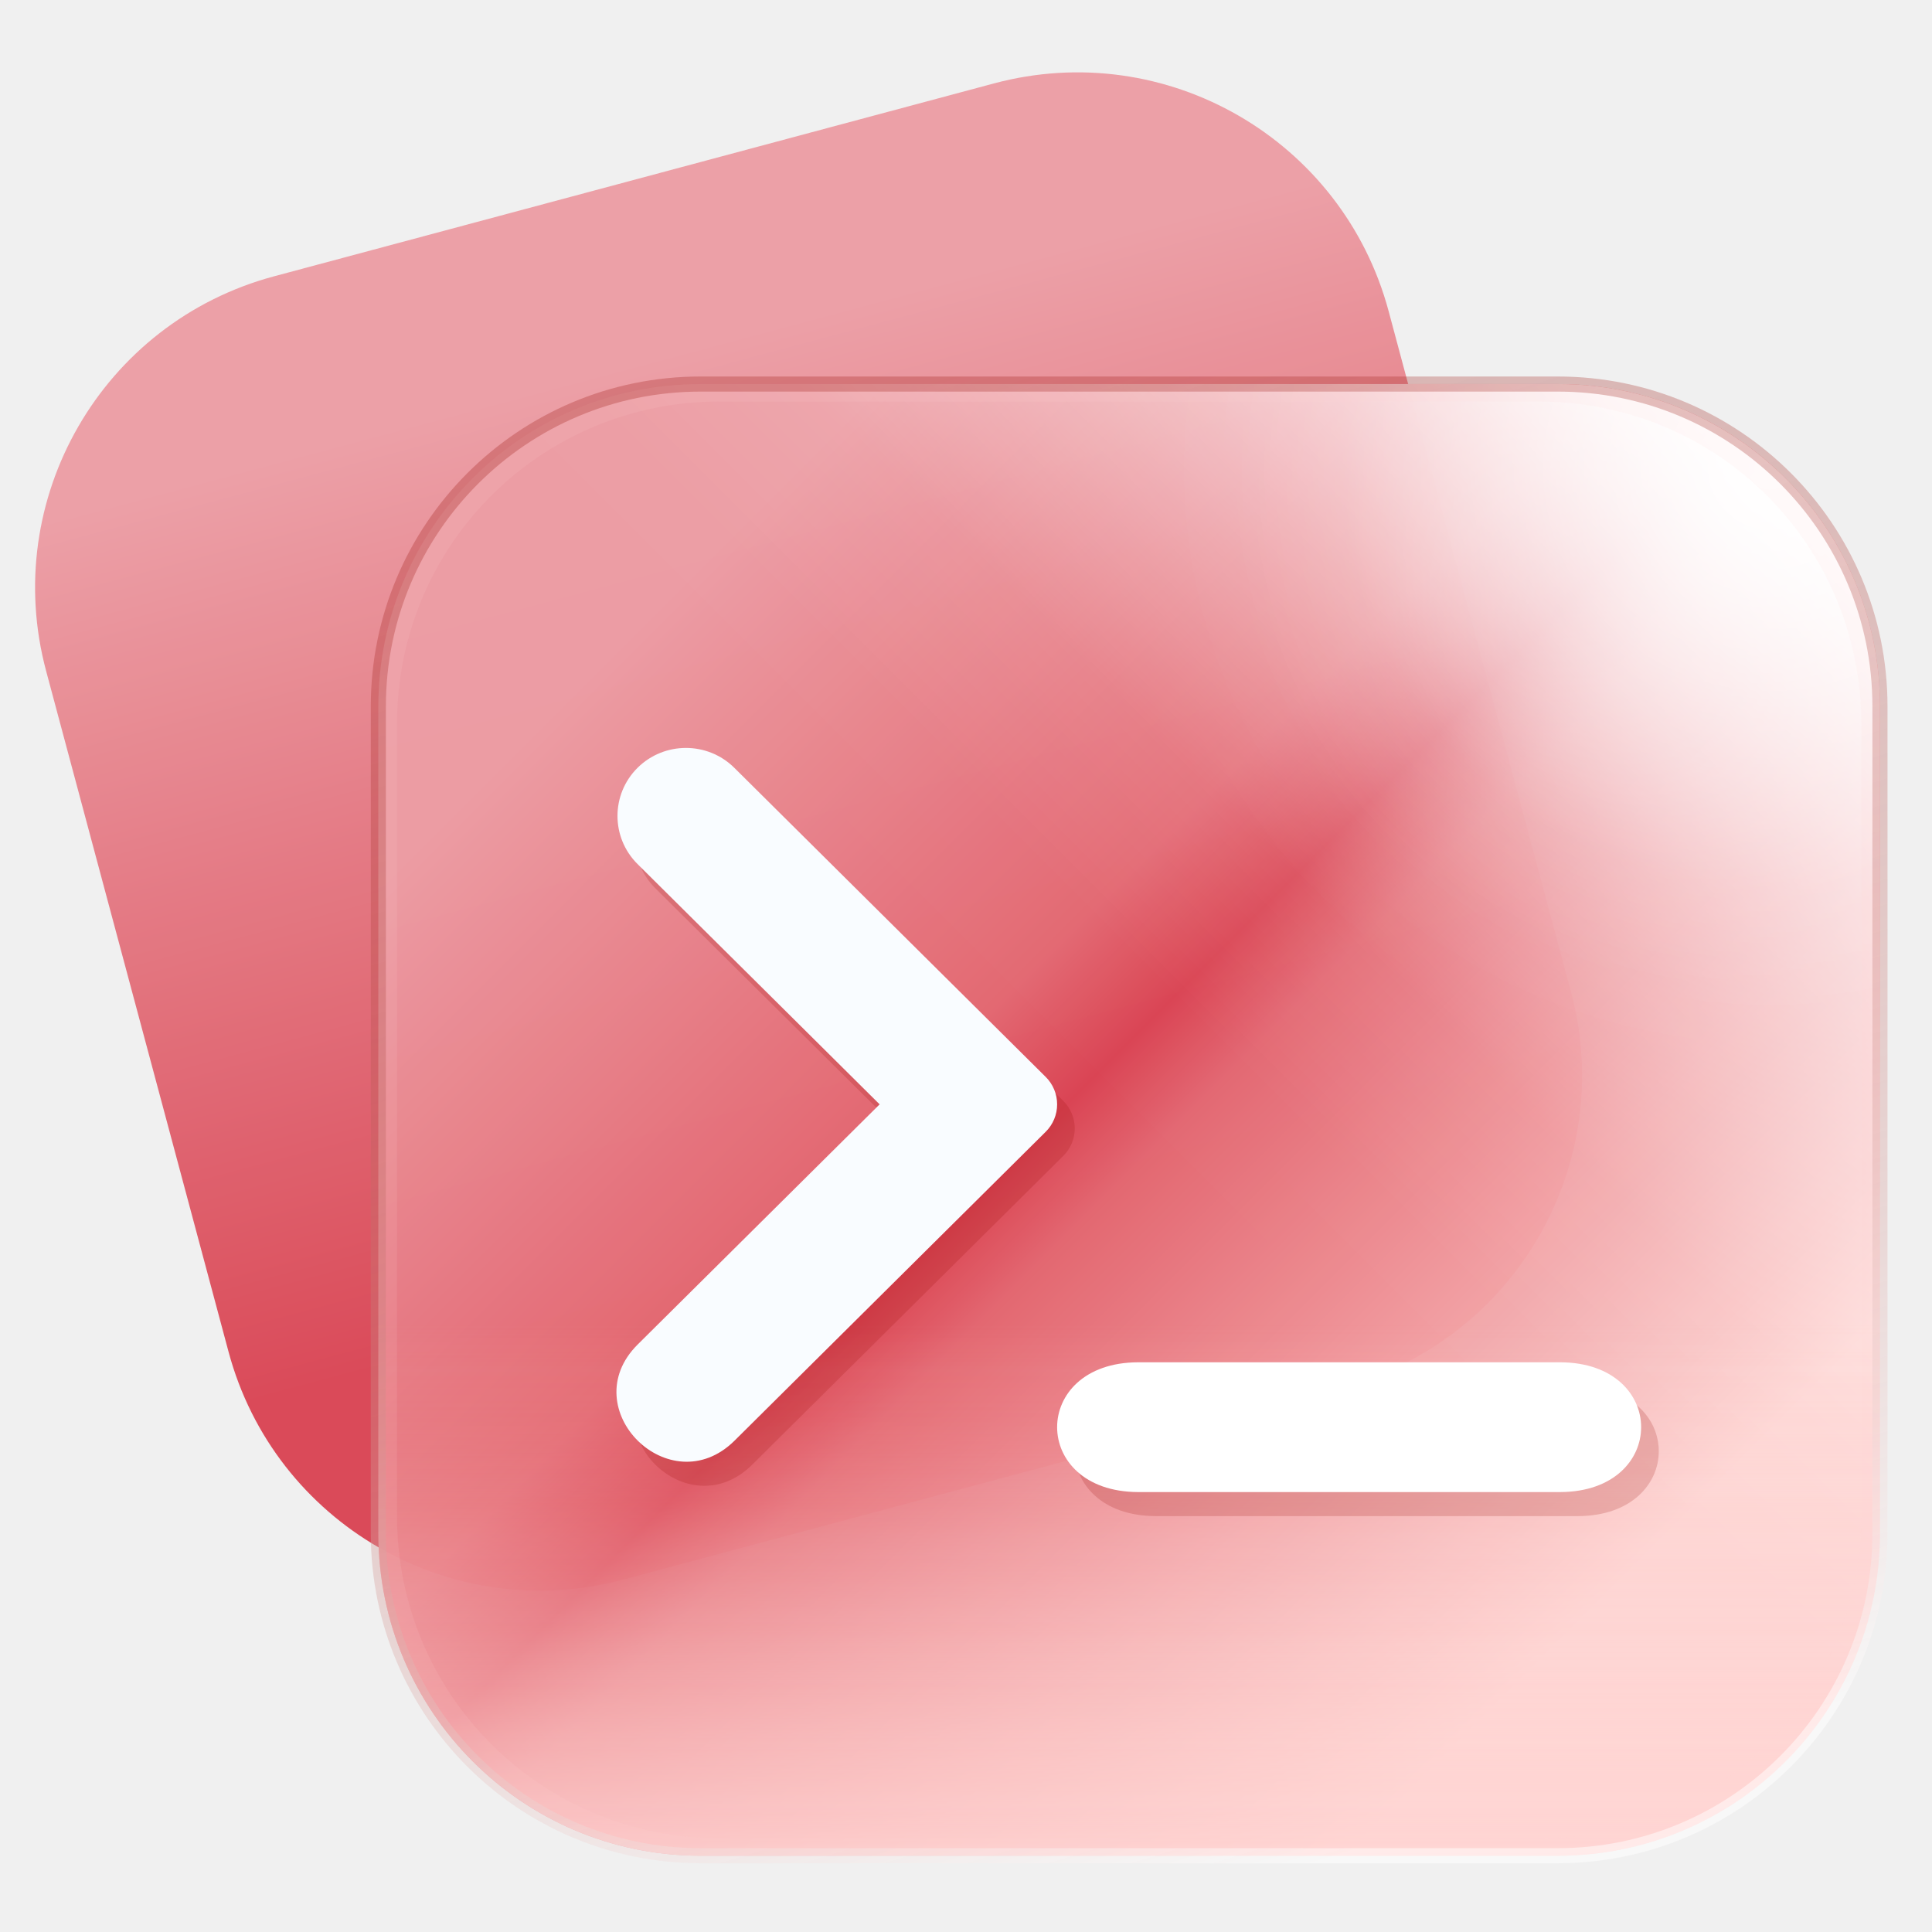
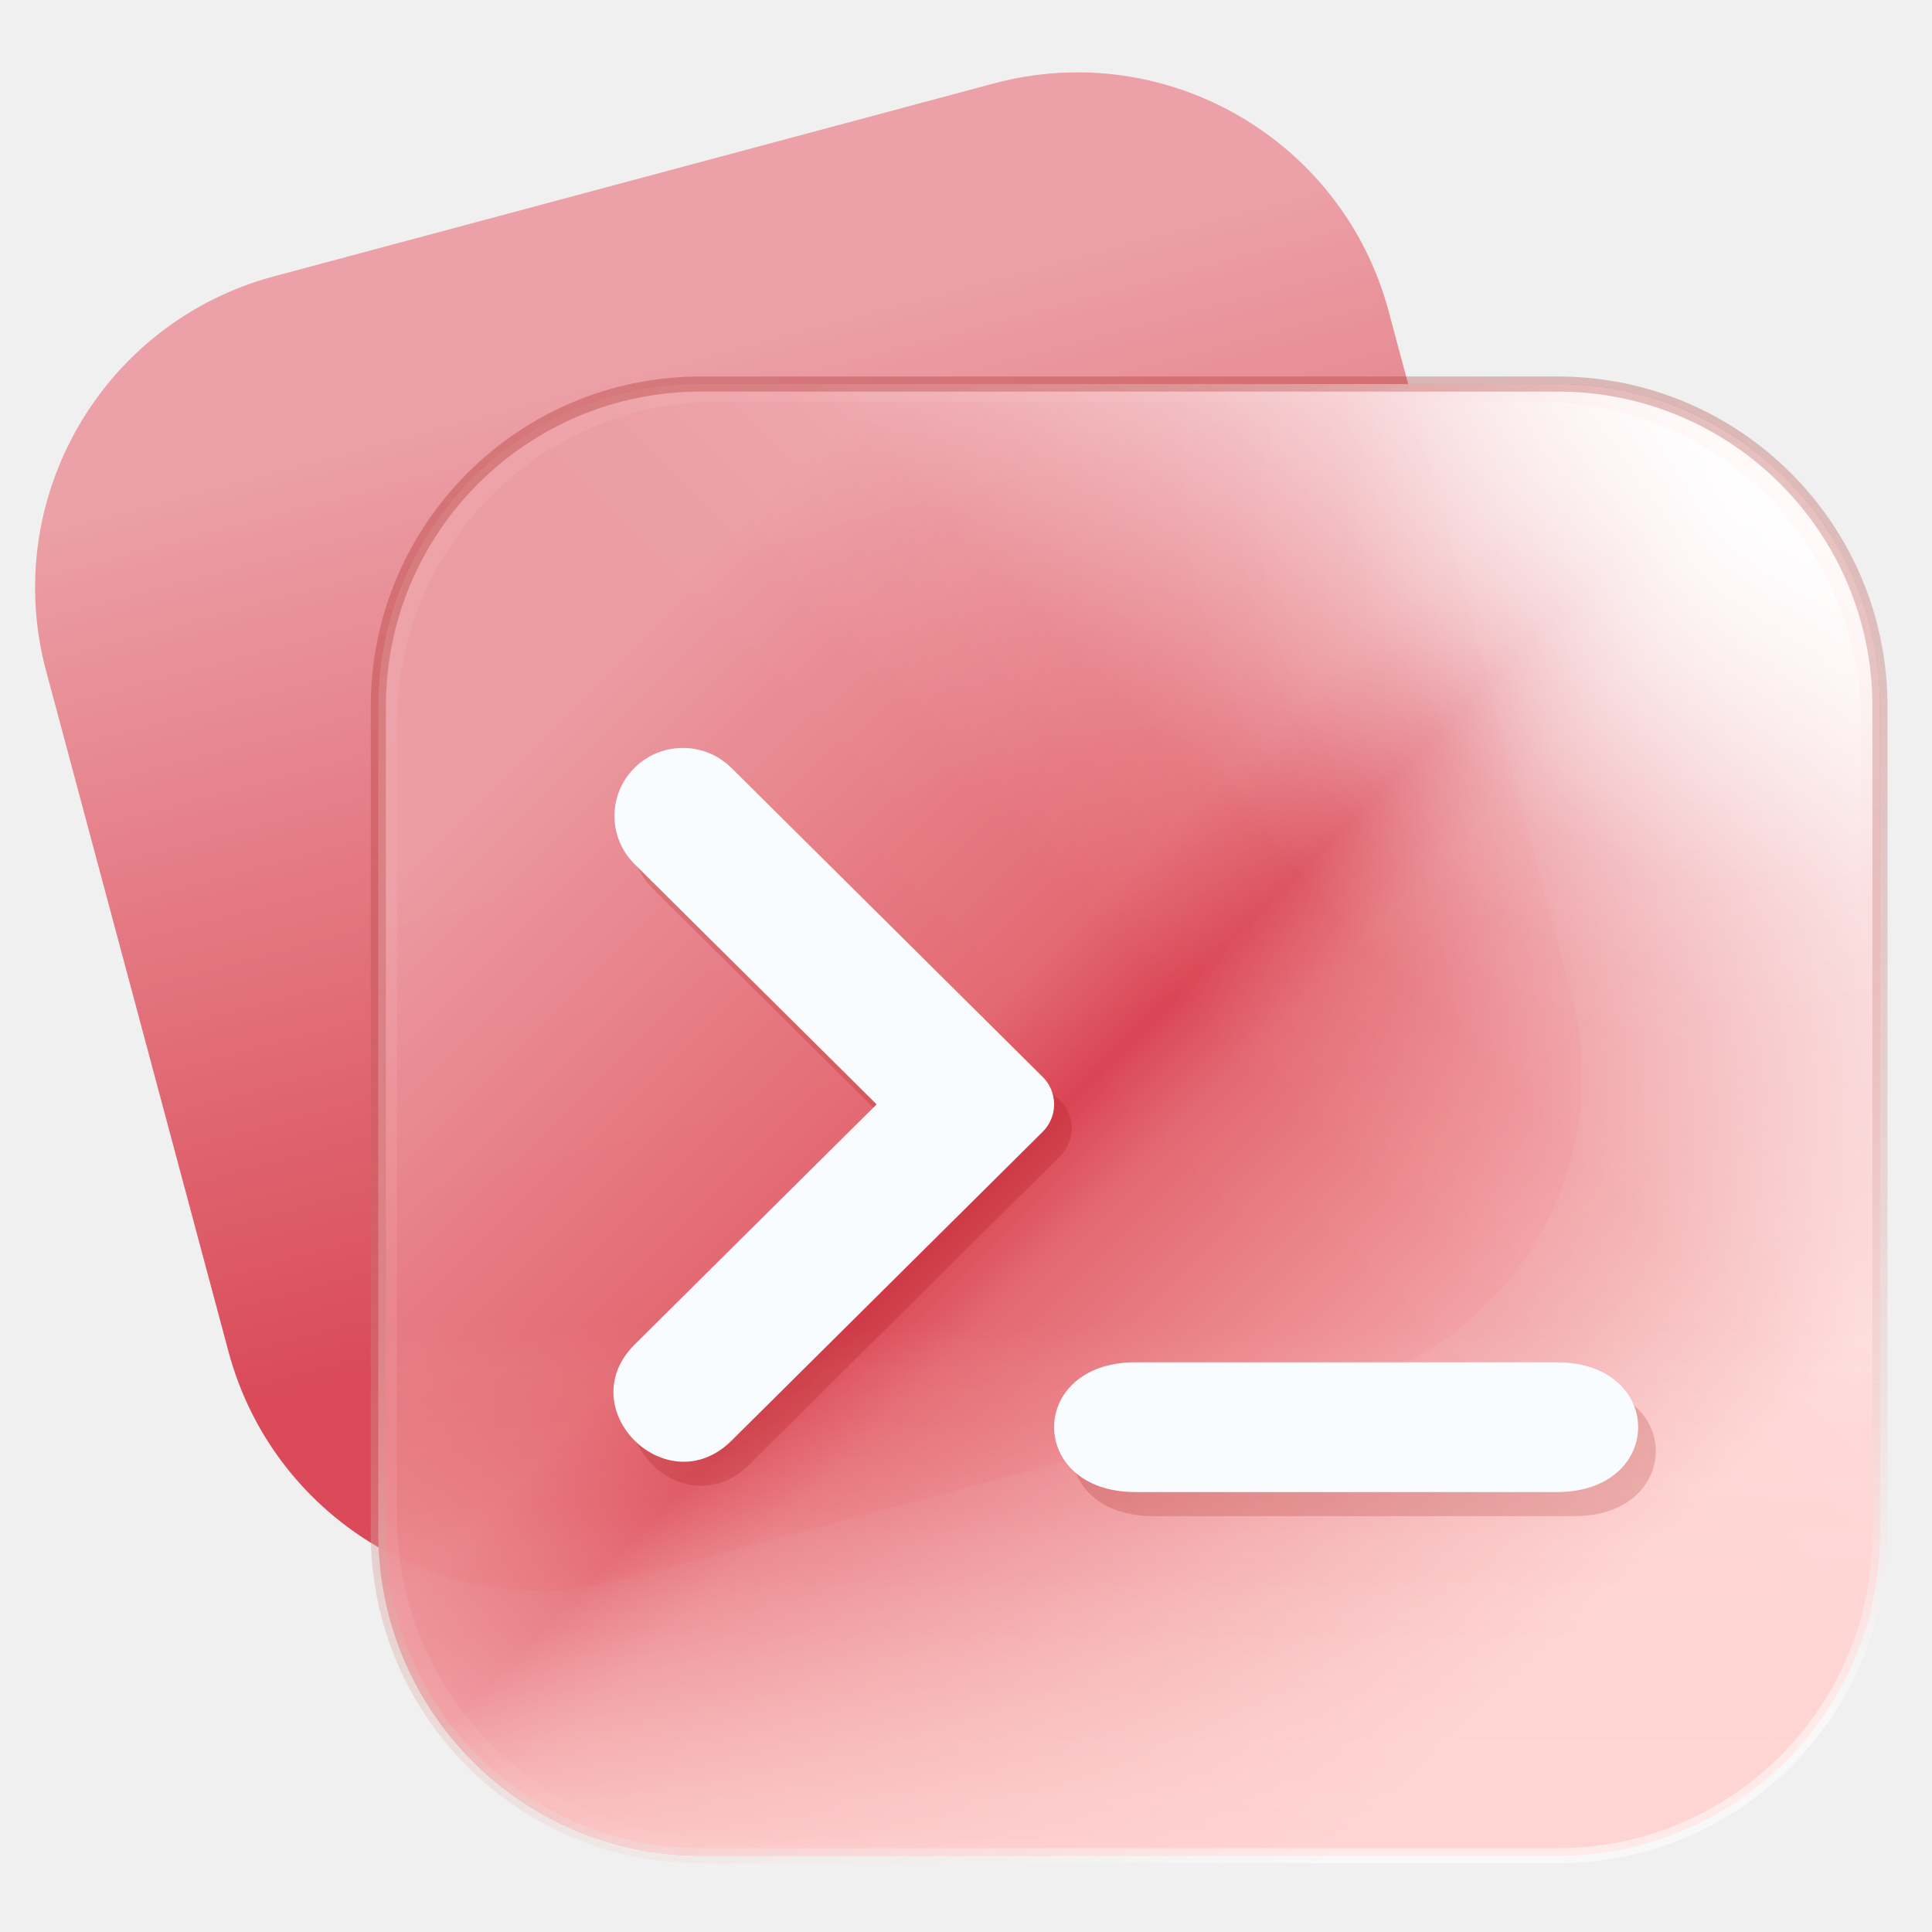
<svg xmlns="http://www.w3.org/2000/svg" xmlns:xlink="http://www.w3.org/1999/xlink" width="64" height="64" viewBox="0 0 64 64" version="1.1" role="img" id="root-icon" aria-labelledby="root-title">
  <defs id="root-defs21">
    <linearGradient id="root-linearGradient31" x1="30" y1="22" x2="44" y2="54" gradientUnits="userSpaceOnUse">
      <stop stop-color="#940700" id="root-stop30" offset="0" style="stop-color:#940700;stop-opacity:0.5;" />
      <stop offset="1" stop-color="#ffffff" id="root-stop31" />
    </linearGradient>
    <linearGradient xlink:href="#root-linearGradient1151" id="root-linearGradient1153" x1="295.095" y1="488.875" x2="295.095" y2="448.583" gradientUnits="userSpaceOnUse" gradientTransform="matrix(0.7458151,0,0,0.7458151,-209.3382,-317.5251)" />
    <linearGradient id="root-linearGradient1151">
      <stop style="stop-color:#da4453;stop-opacity:1" offset="0" id="root-stop1" stop-color="#da4453" />
      <stop style="stop-color:#ec9da4;stop-opacity:1" offset="1" id="root-stop2" stop-color="#ec9da4" />
    </linearGradient>
    <linearGradient xlink:href="#root-linearGradient1159" id="root-linearGradient1161" x1="394.498" y1="375.786" x2="437.585" y2="418.873" gradientUnits="userSpaceOnUse" gradientTransform="matrix(0.7458151,0,0,0.7458151,-272.6424,-260.0009)" />
    <linearGradient id="root-linearGradient1159">
      <stop style="stop-color:#ec9da4;stop-opacity:1;" offset="0" id="root-stop3" stop-color="#ec9da4" />
      <stop style="stop-color:#e36973;stop-opacity:1;" offset="0.379" id="root-stop4" stop-color="#e36973" />
      <stop style="stop-color:#da4453;stop-opacity:1" offset="0.468" id="root-stop5" stop-color="#da4453" />
      <stop style="stop-color:#e36973;stop-opacity:1;" offset="0.537" id="root-stop6" stop-color="#e36973" />
      <stop style="stop-color:#ffd5d3;stop-opacity:1" offset="1" id="root-stop7" stop-color="#ffd5d3" />
    </linearGradient>
    <linearGradient xlink:href="#root-linearGradient1169" id="root-linearGradient1173" gradientUnits="userSpaceOnUse" x1="443.308" y1="369.799" x2="410.059" y2="403.047" gradientTransform="matrix(0.7458151,0,0,0.7458151,-272.6424,-260.0009)" />
    <linearGradient id="root-linearGradient1169">
      <stop style="stop-color:#ffffff;stop-opacity:1;" offset="0" id="root-stop8" stop-color="#ffffff" />
      <stop style="stop-color:#ffffff;stop-opacity:0.094;" offset="0.57" id="root-stop9" stop-color="#ffffff" />
      <stop style="stop-color:#ffffff;stop-opacity:0.047;" offset="0.655" id="root-stop10" stop-color="#ffffff" />
      <stop style="stop-color:#ffffff;stop-opacity:0.01" offset="0.726" id="root-stop11" stop-color="#ffffff" />
      <stop style="stop-color:#ffffff;stop-opacity:0" offset="0.859" id="root-stop12" stop-color="#ffffff" />
      <stop style="stop-color:#ffffff;stop-opacity:0;" offset="1" id="root-stop13" stop-color="#ffffff" />
    </linearGradient>
    <linearGradient xlink:href="#root-linearGradient1215" id="root-linearGradient1221" gradientUnits="userSpaceOnUse" x1="415.046" y1="434.05" x2="415.046" y2="407.415" gradientTransform="matrix(0.7458151,0,0,0.7458151,-272.6424,-260.0009)" />
    <linearGradient id="root-linearGradient1215">
      <stop style="stop-color:#ffd5d3;stop-opacity:1;" offset="0" id="root-stop14" stop-color="#ffd5d3" />
      <stop style="stop-color:#ffd5d3;stop-opacity:0.165;" offset="0.726" id="root-stop15" stop-color="#ffd5d3" />
      <stop style="stop-color:#ffd5d3;stop-opacity:0.122;" offset="0.787" id="root-stop16" stop-color="#ffd5d3" />
      <stop style="stop-color:#ffd5d3;stop-opacity:0.086;" offset="0.846" id="root-stop17" stop-color="#ffd5d3" />
      <stop style="stop-color:#ffd5d3;stop-opacity:0.059;" offset="0.917" id="root-stop18" stop-color="#ffd5d3" />
      <stop style="stop-color:#ffd5d3;stop-opacity:0;" offset="1" id="root-stop19" stop-color="#ffd5d3" />
    </linearGradient>
    <radialGradient xlink:href="#root-linearGradient1169" id="root-radialGradient1233" cx="444.192" cy="368.845" fx="444.192" fy="368.845" r="33.348" gradientTransform="matrix(0.7458151,0,0,0.7309461,-272.6424,-254.0778)" gradientUnits="userSpaceOnUse" />
    <linearGradient xlink:href="#root-linearGradient31" id="root-linearGradient36" x1="29.991" y1="12.85" x2="44.817" y2="61.346" gradientUnits="userSpaceOnUse" />
  </defs>
  <rect style="opacity:0.96;fill:url(#root-linearGradient1153);fill-opacity:1;stroke:none;stroke-width:0.97;stroke-linecap:square;stroke-opacity:1" width="46.042" height="44.697" x="-4.277" y="11.191" rx="10.676" ry="10.676" transform="rotate(-15)" id="root-rect21" />
  <rect style="opacity:0.96;fill:url(#root-linearGradient1161);fill-opacity:1;stroke:none;stroke-width:0.97;stroke-linecap:square" width="49.743" height="48.751" x="12.533" y="12.722" rx="10.676" ry="10.676" id="root-rect22" />
  <rect style="opacity:0.96;fill:url(#root-linearGradient1173);fill-opacity:1;stroke:none;stroke-width:0.97;stroke-linecap:square" width="49.743" height="48.751" x="12.533" y="12.722" rx="10.676" ry="10.676" id="root-rect23" />
  <rect style="opacity:0.96;fill:url(#root-linearGradient1221);fill-opacity:1;stroke:none;stroke-width:0.97;stroke-linecap:square" width="49.743" height="48.751" x="12.533" y="12.722" rx="10.676" ry="10.676" id="root-rect24" />
  <rect style="opacity:0.96;fill:url(#root-radialGradient1233);fill-opacity:1;stroke:none;stroke-width:0.97;stroke-linecap:square" width="49.743" height="48.751" x="12.533" y="12.722" rx="10.676" ry="10.676" id="root-rect25" />
  <path style="opacity:0.96;fill:#ffd5d3;fill-opacity:0.12;stroke:none;stroke-width:0.97;stroke-linecap:square" d="m 23.209,12.723 c -5.914,0 -10.676,4.761 -10.676,10.676 v 27.399 c 0,5.914 4.761,10.676 10.676,10.676 H 51.599 c 5.914,0 10.676,-4.761 10.676,-10.676 V 23.399 c 0,-5.914 -4.761,-10.676 -10.676,-10.676 z m 0.618,0.58 h 27.155 c 5.914,0 10.676,4.761 10.676,10.676 v 26.239 c 0,5.914 -4.761,10.676 -10.676,10.676 h -27.155 c -5.914,0 -10.676,-4.761 -10.676,-10.676 V 23.978 c 0,-5.914 4.761,-10.676 10.676,-10.676 z" id="root-path25" />
  <rect style="opacity:0.5;fill:none;fill-opacity:1;stroke:url(#root-linearGradient36);stroke-width:0.5;stroke-linecap:square;stroke-opacity:1;stroke-dasharray:none;stroke-linejoin:round" width="49.743" height="48.751" x="12.533" y="12.722" rx="10.676" ry="10.676" id="root-rect35" />
-   <g id="root-symbol" transform="matrix(1.0625,0,0,1.0625,7.786812,6.849953)">
+   <g id="root-symbol" transform="matrix(1.0625,0,0,1.0625,7.68712,6.849953)">
    <g id="root-symbol-shadow" transform="translate(0.55,0.75)" opacity="0.18" fill="#940700">
      <path d="m 25.63,27.984 c 5.49e-4,0.321 -0.128,0.629 -0.357,0.856 L 15.567,38.475 c -2.013,1.981 -5.016,-0.999 -3.02,-2.998 l 7.549,-7.493 -7.549,-7.493 c -0.832,-0.829 -0.832,-2.169 0,-2.998 v 0 c 0.834,-0.828 2.186,-0.828 3.02,0 l 9.706,9.635 c 0.229,0.227 0.357,0.535 0.357,0.856 z m -1.219,0 z" id="root-shadow-path4-3-9-2-3-3" style="color:#d6dbf1;fill:#940700;fill-opacity:1;stroke-width:0.608" class="ColorScheme-Text" />
      <path d="m 28.15,36.026 h 13.168 c 3.36,0.013 3.36,4.033 0,4.046 H 28.15 c -3.36,-0.013 -3.36,-4.033 0,-4.046 z m 13.168,0.809 z" id="root-shadow-path8-6-7-36-2-9-3-6-6" style="color:#d6dbf1;fill:#940700;fill-opacity:1;stroke-width:0.453" class="ColorScheme-Text" />
    </g>
    <g id="root-symbol-content">
      <path d="m 25.63,27.984 c 5.49e-4,0.321 -0.128,0.629 -0.357,0.856 L 15.567,38.475 c -2.013,1.981 -5.016,-0.999 -3.02,-2.998 l 7.549,-7.493 -7.549,-7.493 c -0.832,-0.829 -0.832,-2.169 0,-2.998 v 0 c 0.834,-0.828 2.186,-0.828 3.02,0 l 9.706,9.635 c 0.229,0.227 0.357,0.535 0.357,0.856 z m -1.219,0 z" id="root-path4-3-9-2-3-3" style="color:#d6dbf1;fill:#f9fcff;fill-opacity:1;stroke-width:0.608" class="ColorScheme-Text" />
-       <path d="m 28.15,36.026 h 13.168 c 3.36,0.013 3.36,4.033 0,4.046 H 28.15 c -3.36,-0.013 -3.36,-4.033 0,-4.046 z m 13.168,0.809 z" id="root-path8-6-7-36-2-9-3-6-6" style="color:#d6dbf1;fill:#ffffff;fill-opacity:1;stroke-width:0.453" class="ColorScheme-Text" />
+       <path d="m 28.15,36.026 h 13.168 c 3.36,0.013 3.36,4.033 0,4.046 H 28.15 c -3.36,-0.013 -3.36,-4.033 0,-4.046 z m 13.168,0.809 z" id="root-path8-6-7-36-2-9-3-6-6" style="color:#d6dbf1;fill:#f9fcff;fill-opacity:1;stroke-width:0.453" class="ColorScheme-Text" />
    </g>
  </g>
</svg>
